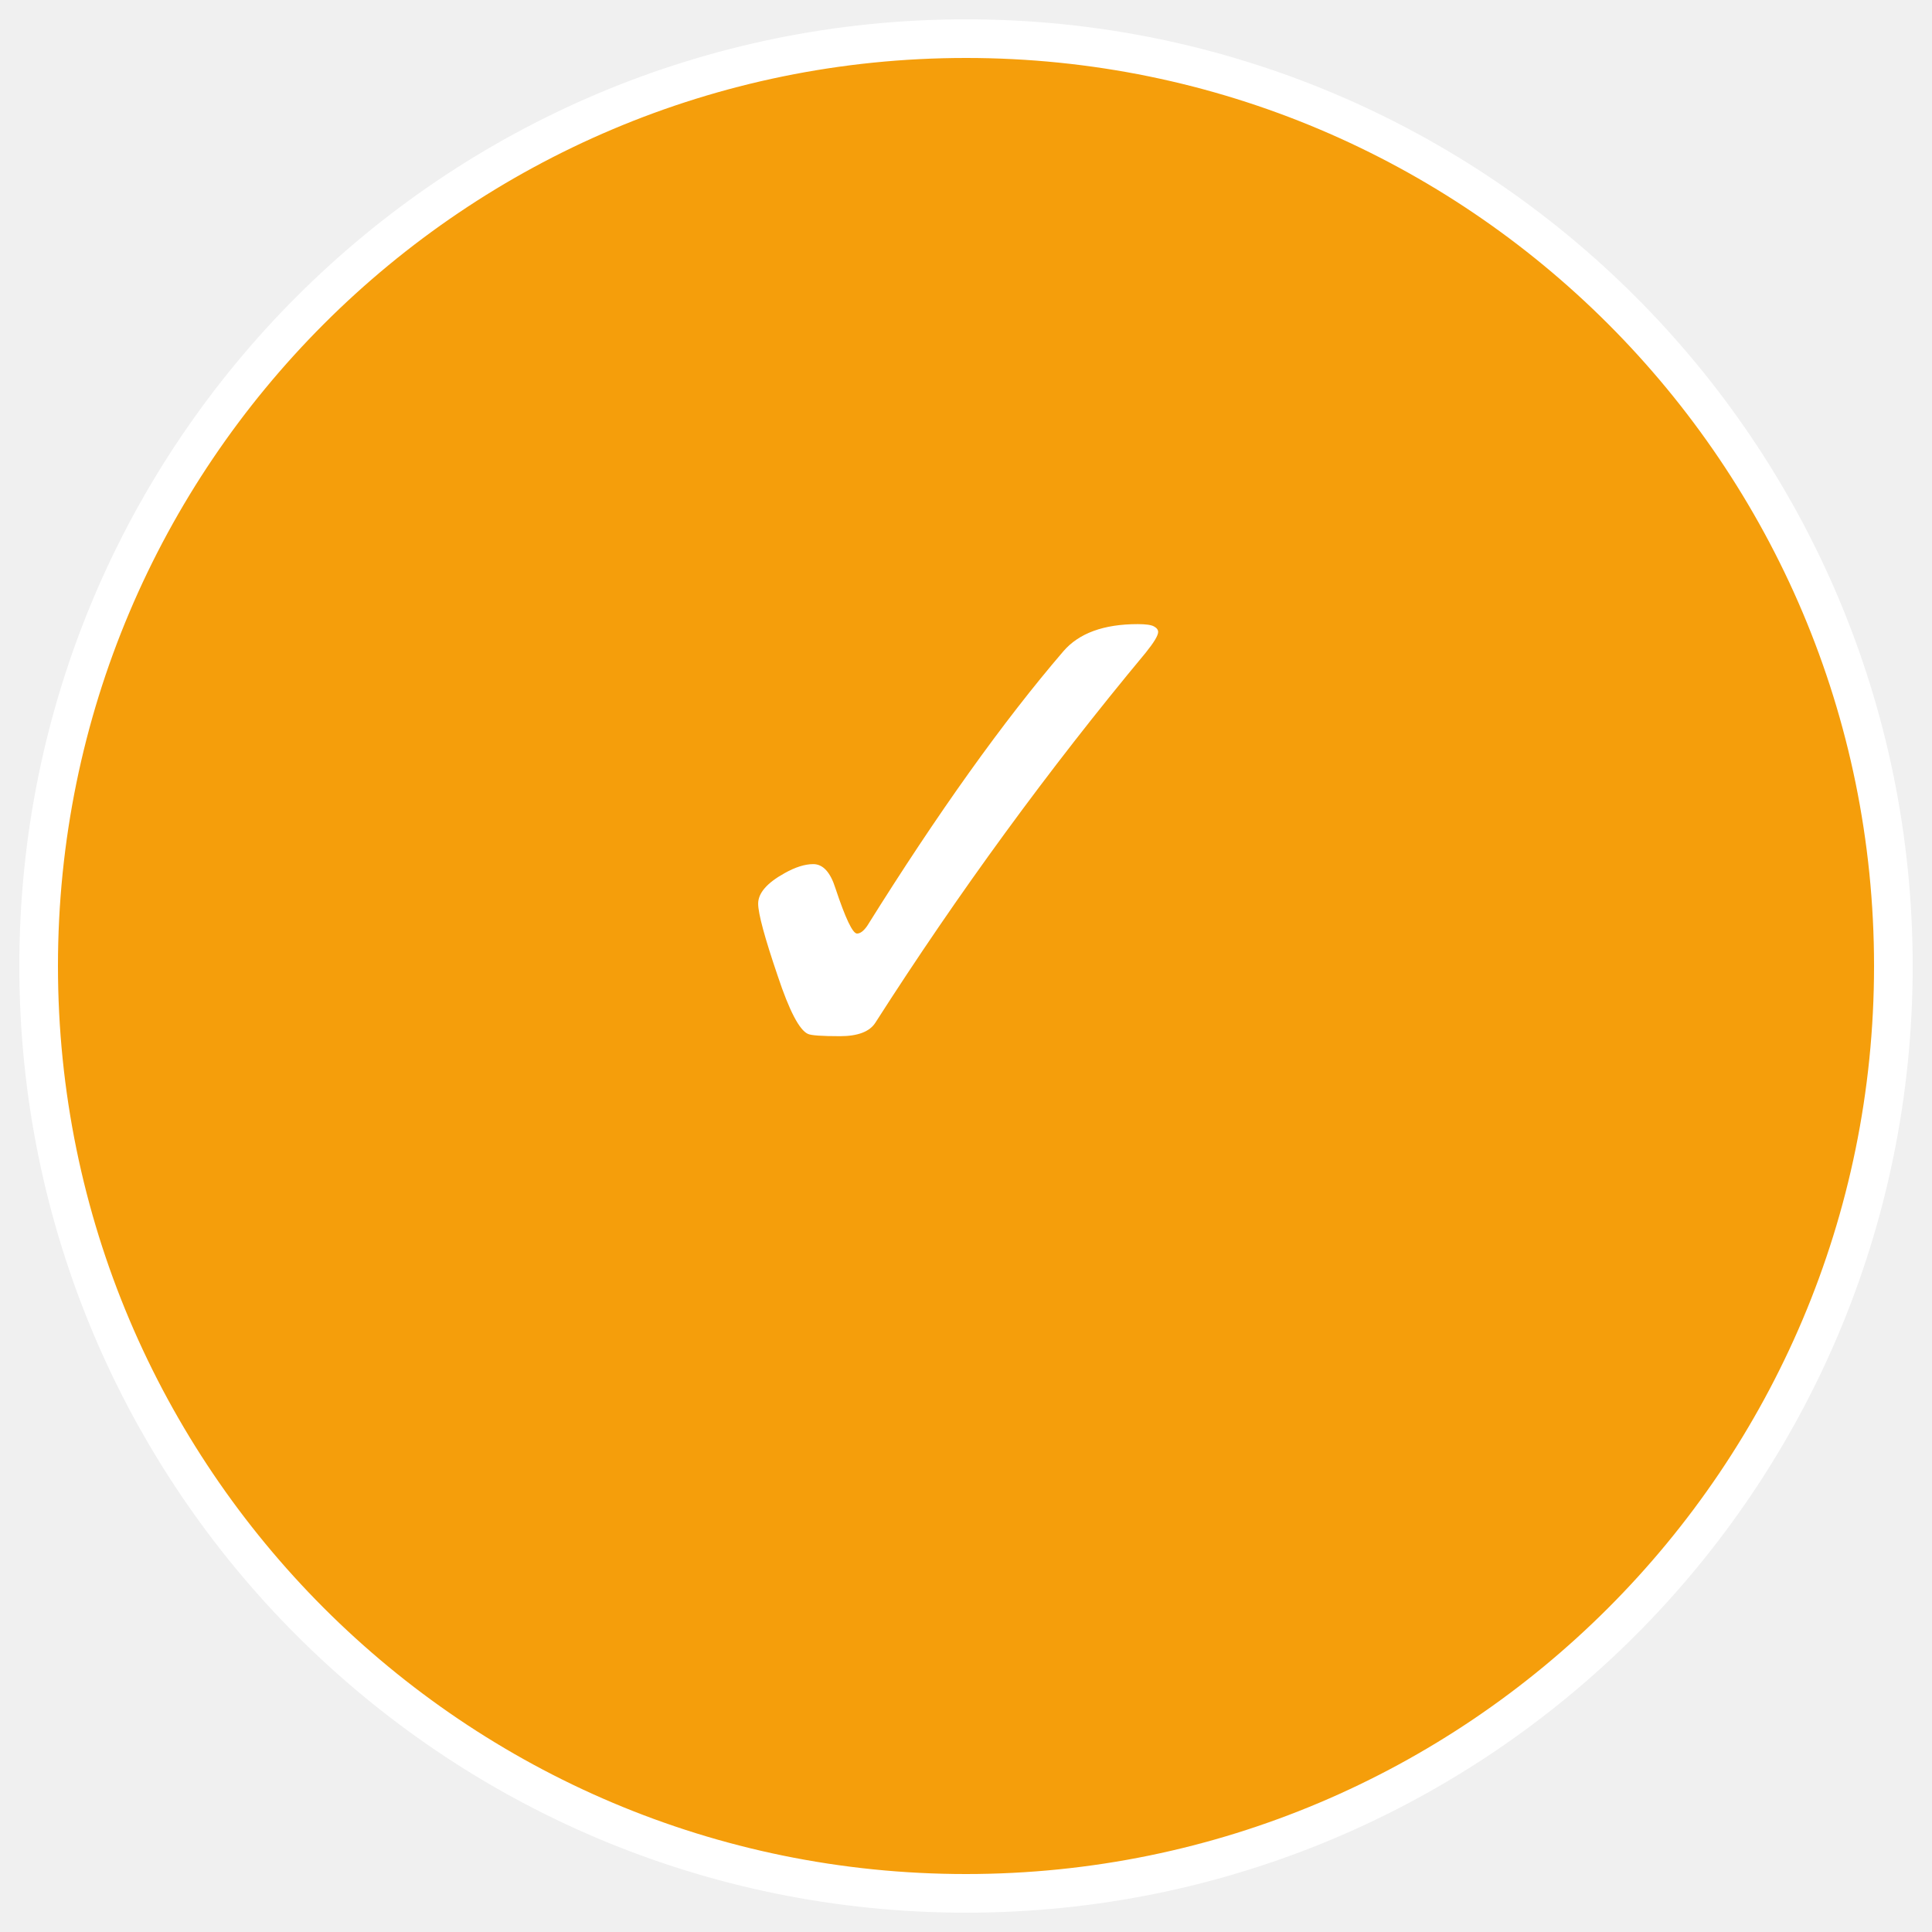
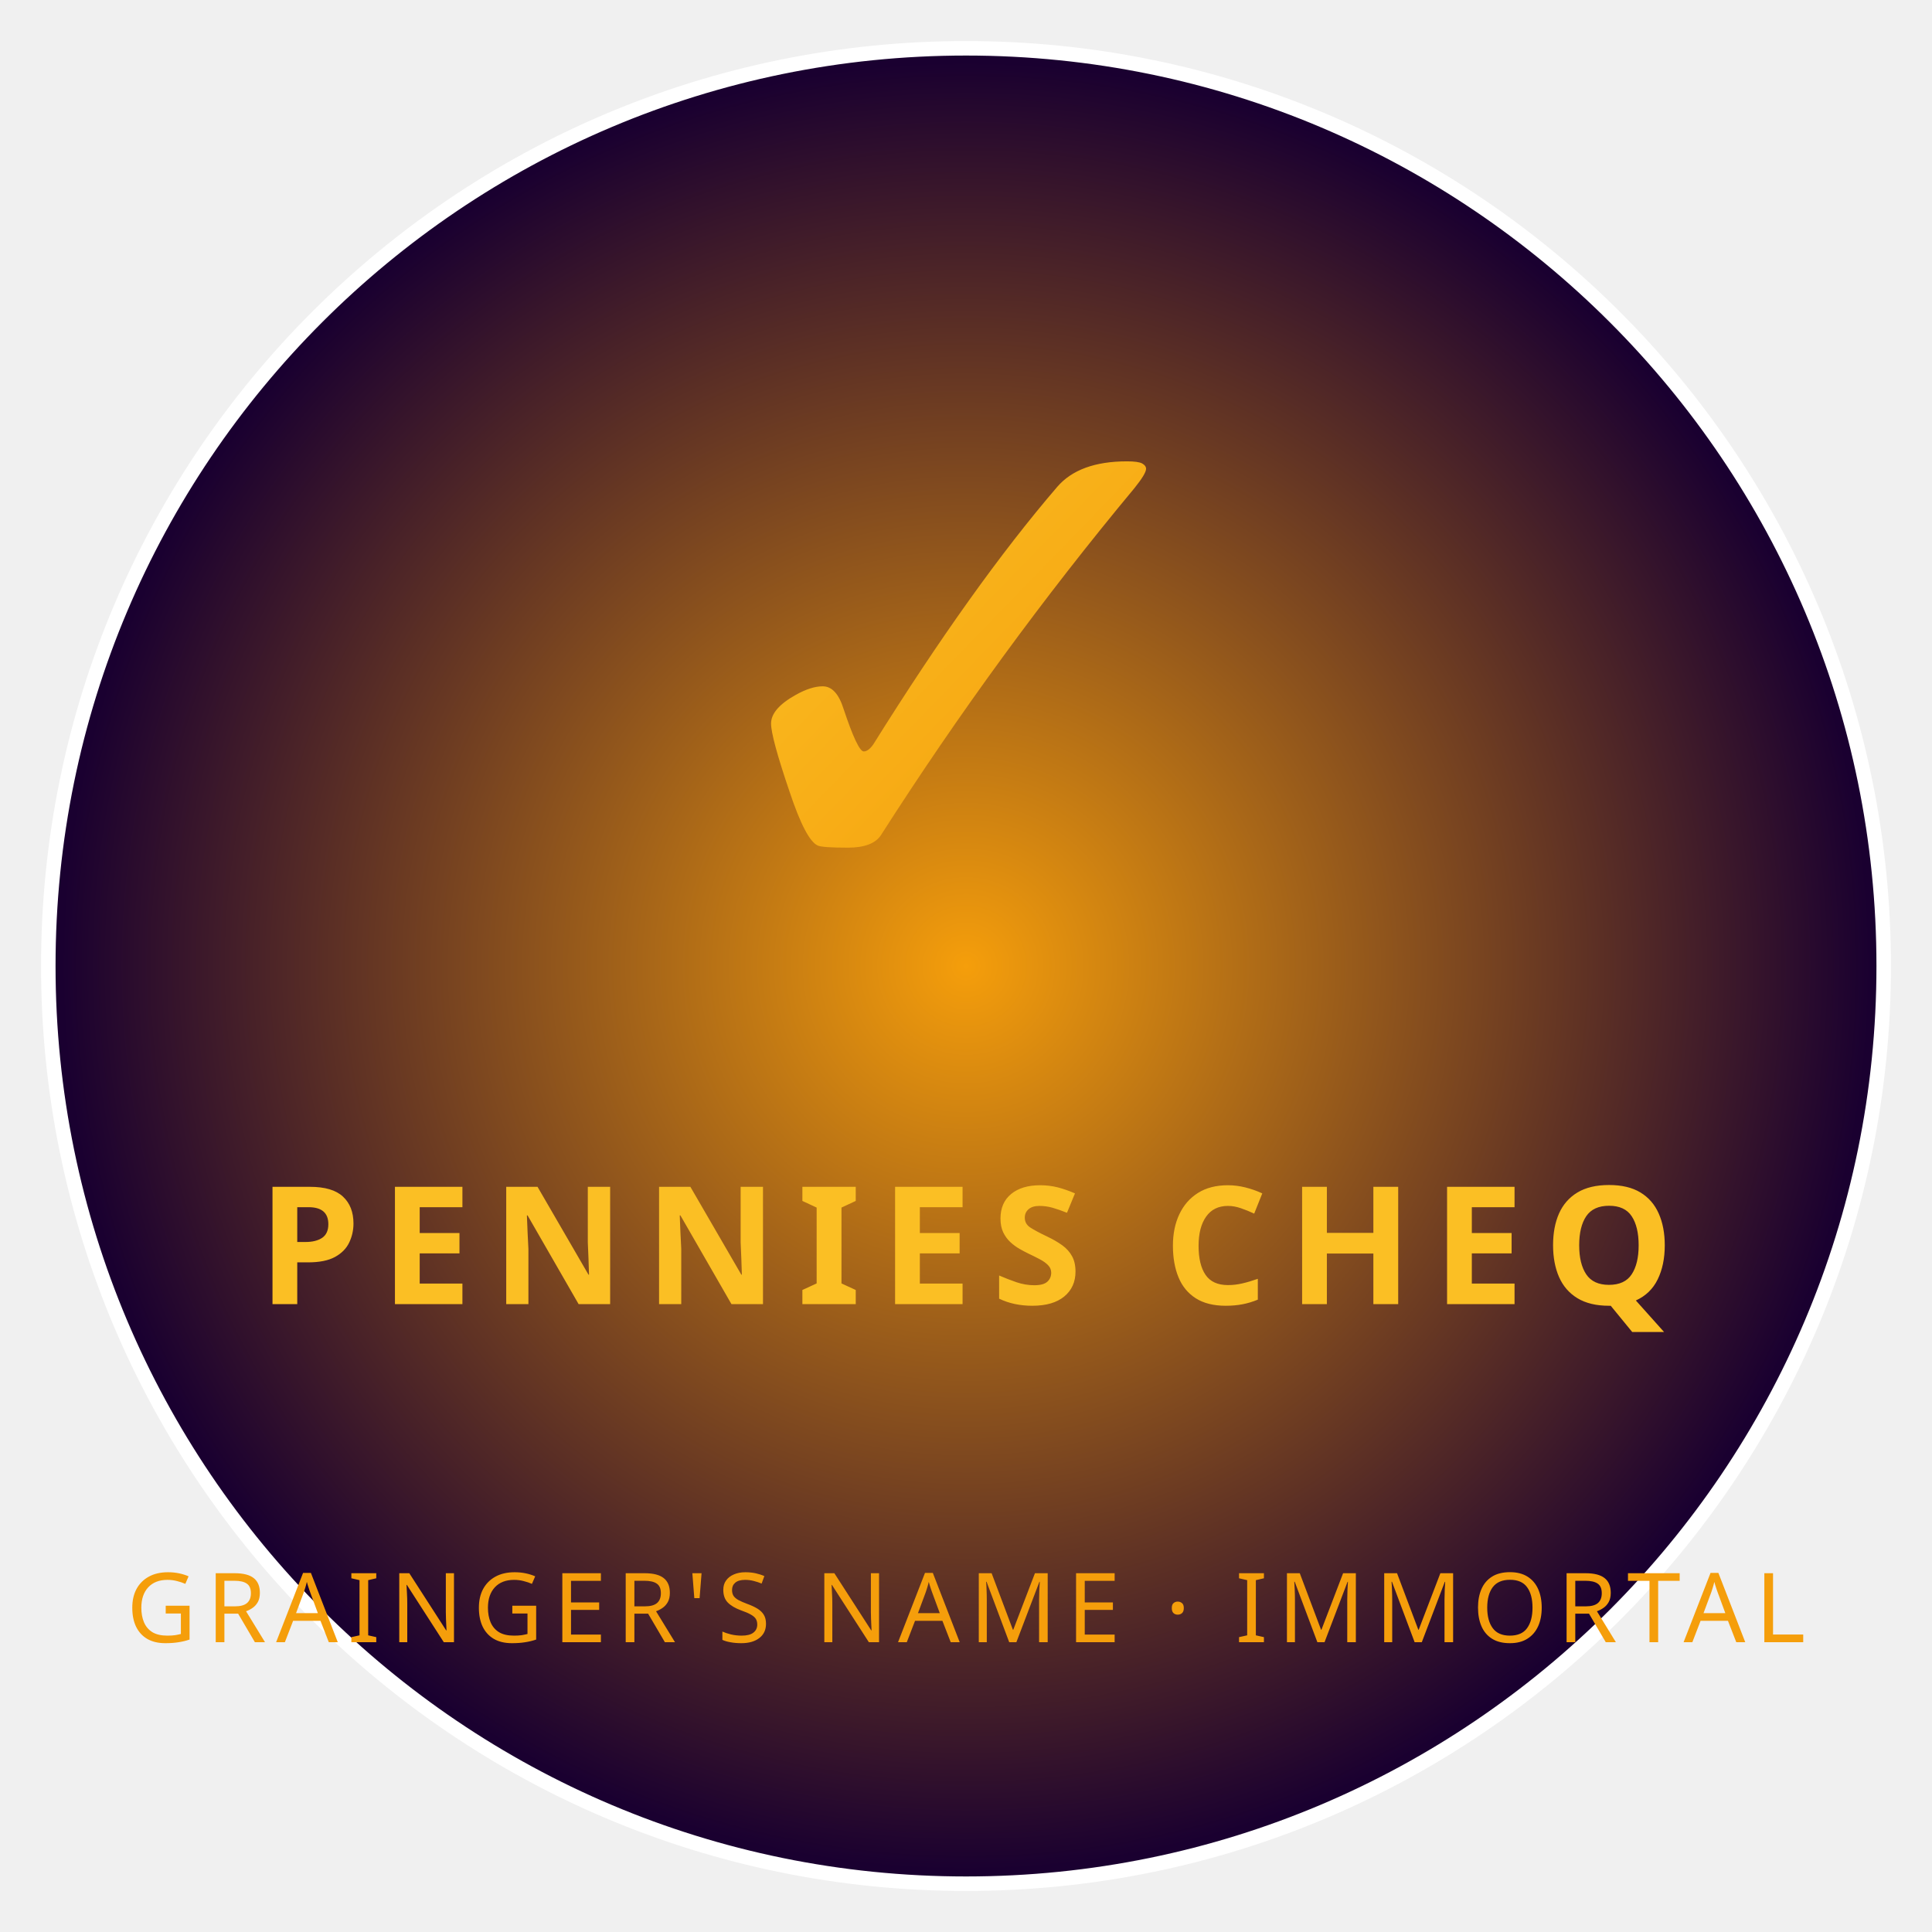
- <svg xmlns="http://www.w3.org/2000/svg" width="200" height="200">
-   <circle cx="100" cy="100" r="96" fill="#f59e0b" stroke="#fff" stroke-width="4" />
-   <text x="100" y="115" text-anchor="middle" font-size="80" font-weight="bold" fill="#fff" font-family="sans-serif">✓</text>
+ <svg xmlns="http://www.w3.org/2000/svg" width="400" height="400">
+   <defs>
+     <radialGradient id="bg" cx="50%" cy="50%" r="50%">
+       <stop offset="0%" stop-color="#f59e0b" />
+       <stop offset="100%" stop-color="#1a0030" />
+     </radialGradient>
+     <linearGradient id="check" x1="0%" y1="0%" x2="100%" y2="100%">
+       <stop offset="0%" stop-color="#fbbf24" />
+       <stop offset="100%" stop-color="#f59e0b" />
+     </linearGradient>
+   </defs>
+   <circle cx="200" cy="200" r="190" fill="url(#bg)" stroke="#fff" stroke-width="3" />
+   <text x="200" y="190" text-anchor="middle" font-size="150" font-weight="bold" fill="url(#check)" font-family="sans-serif">✓</text>
+   <text x="200" y="270" text-anchor="middle" font-size="34" font-weight="bold" fill="#fbbf24" font-family="sans-serif" letter-spacing="4">PENNIES CHEQ</text>
+   <text x="200" y="340" text-anchor="middle" font-size="20" fill="#f59e0b" font-family="sans-serif" letter-spacing="2">GRAINGER'S NAME · IMMORTAL</text>
</svg>
